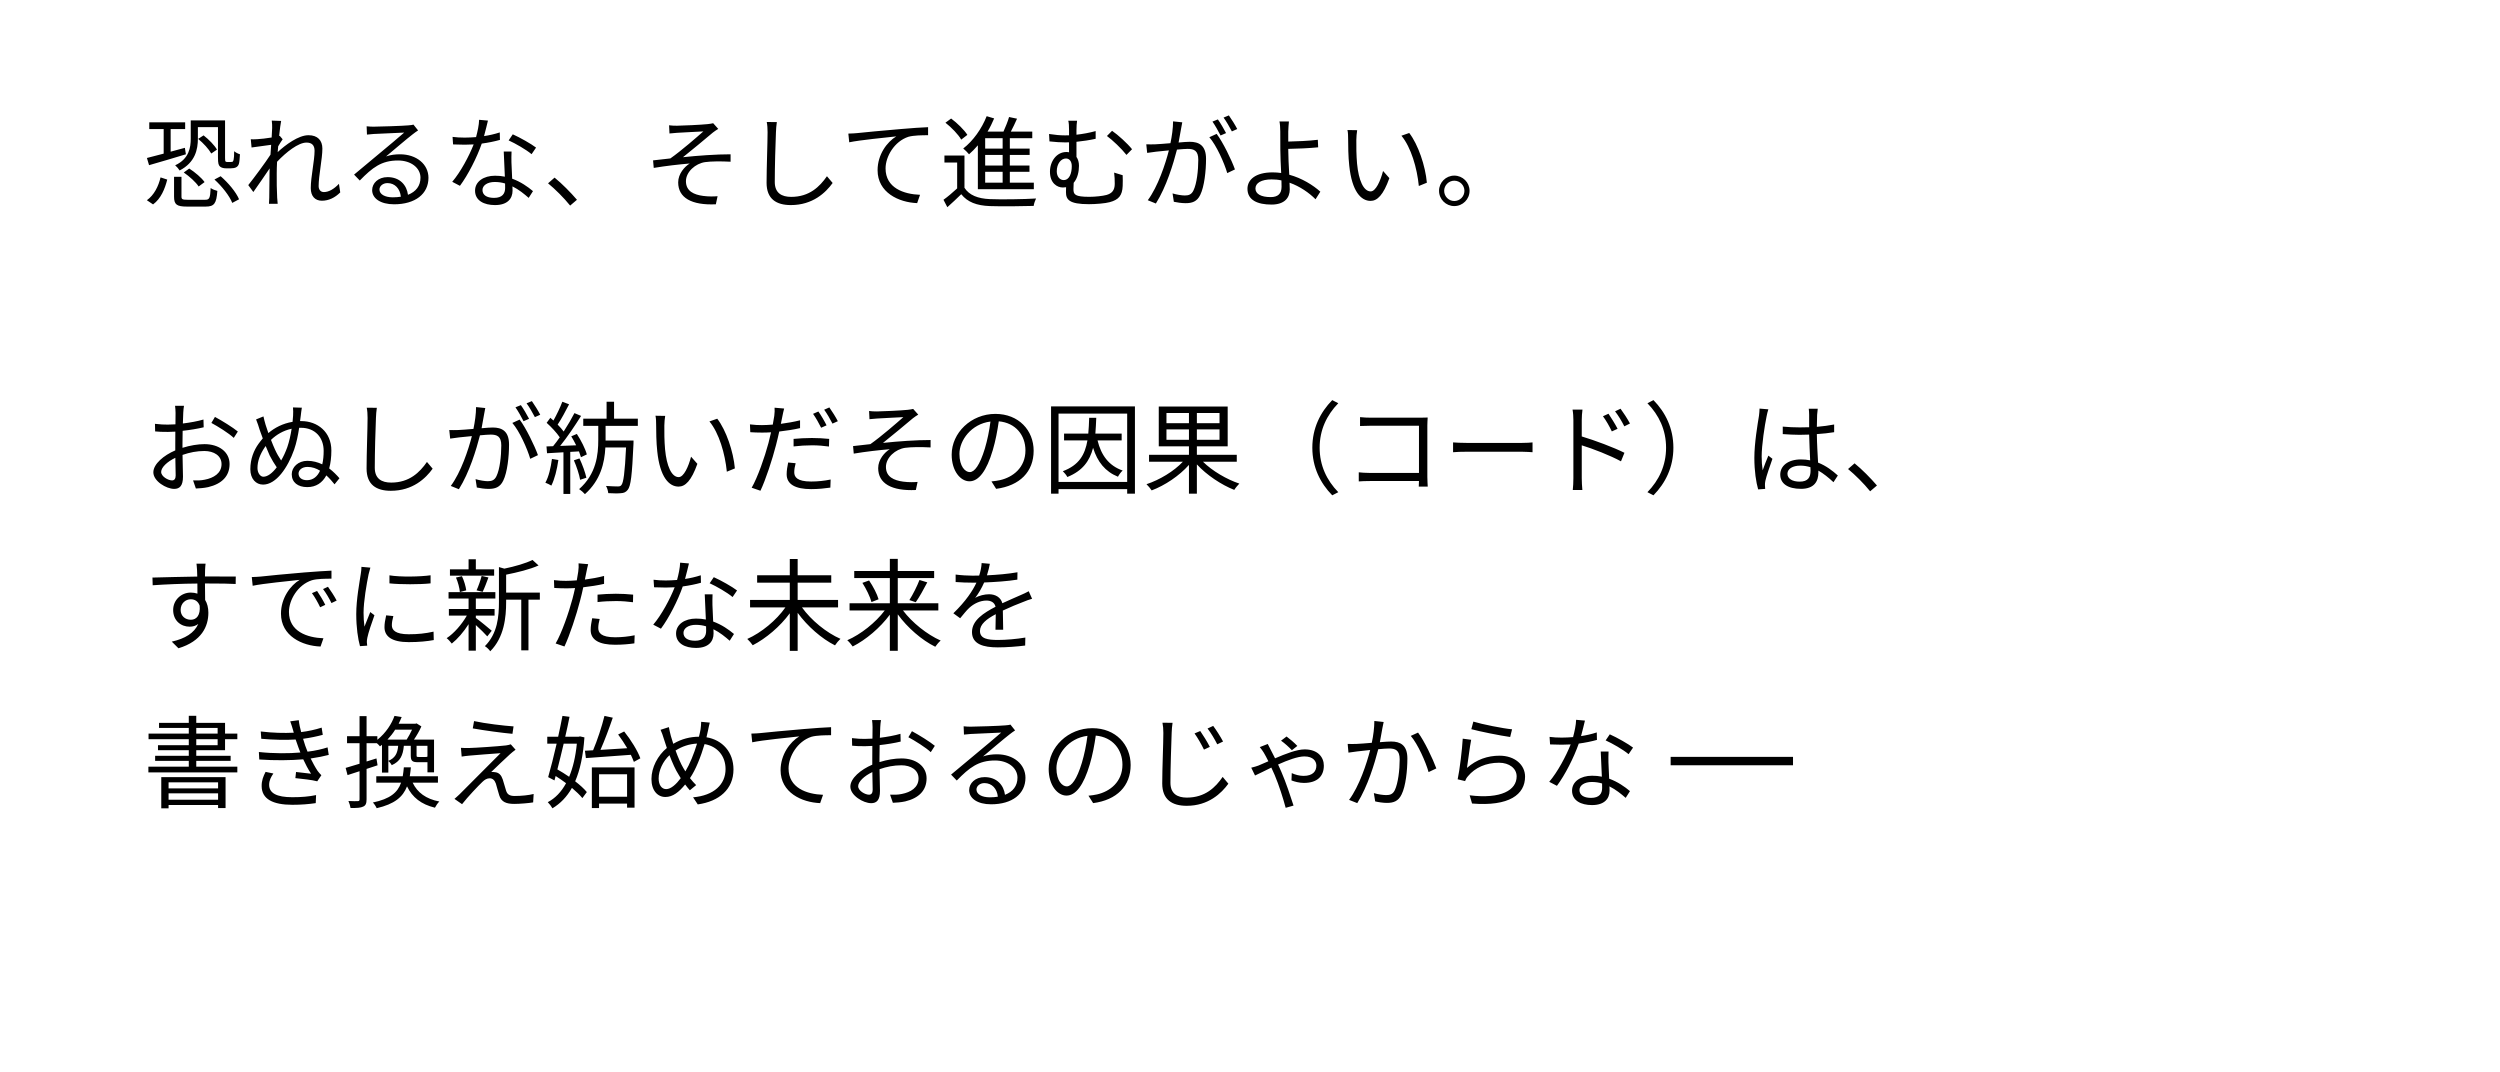
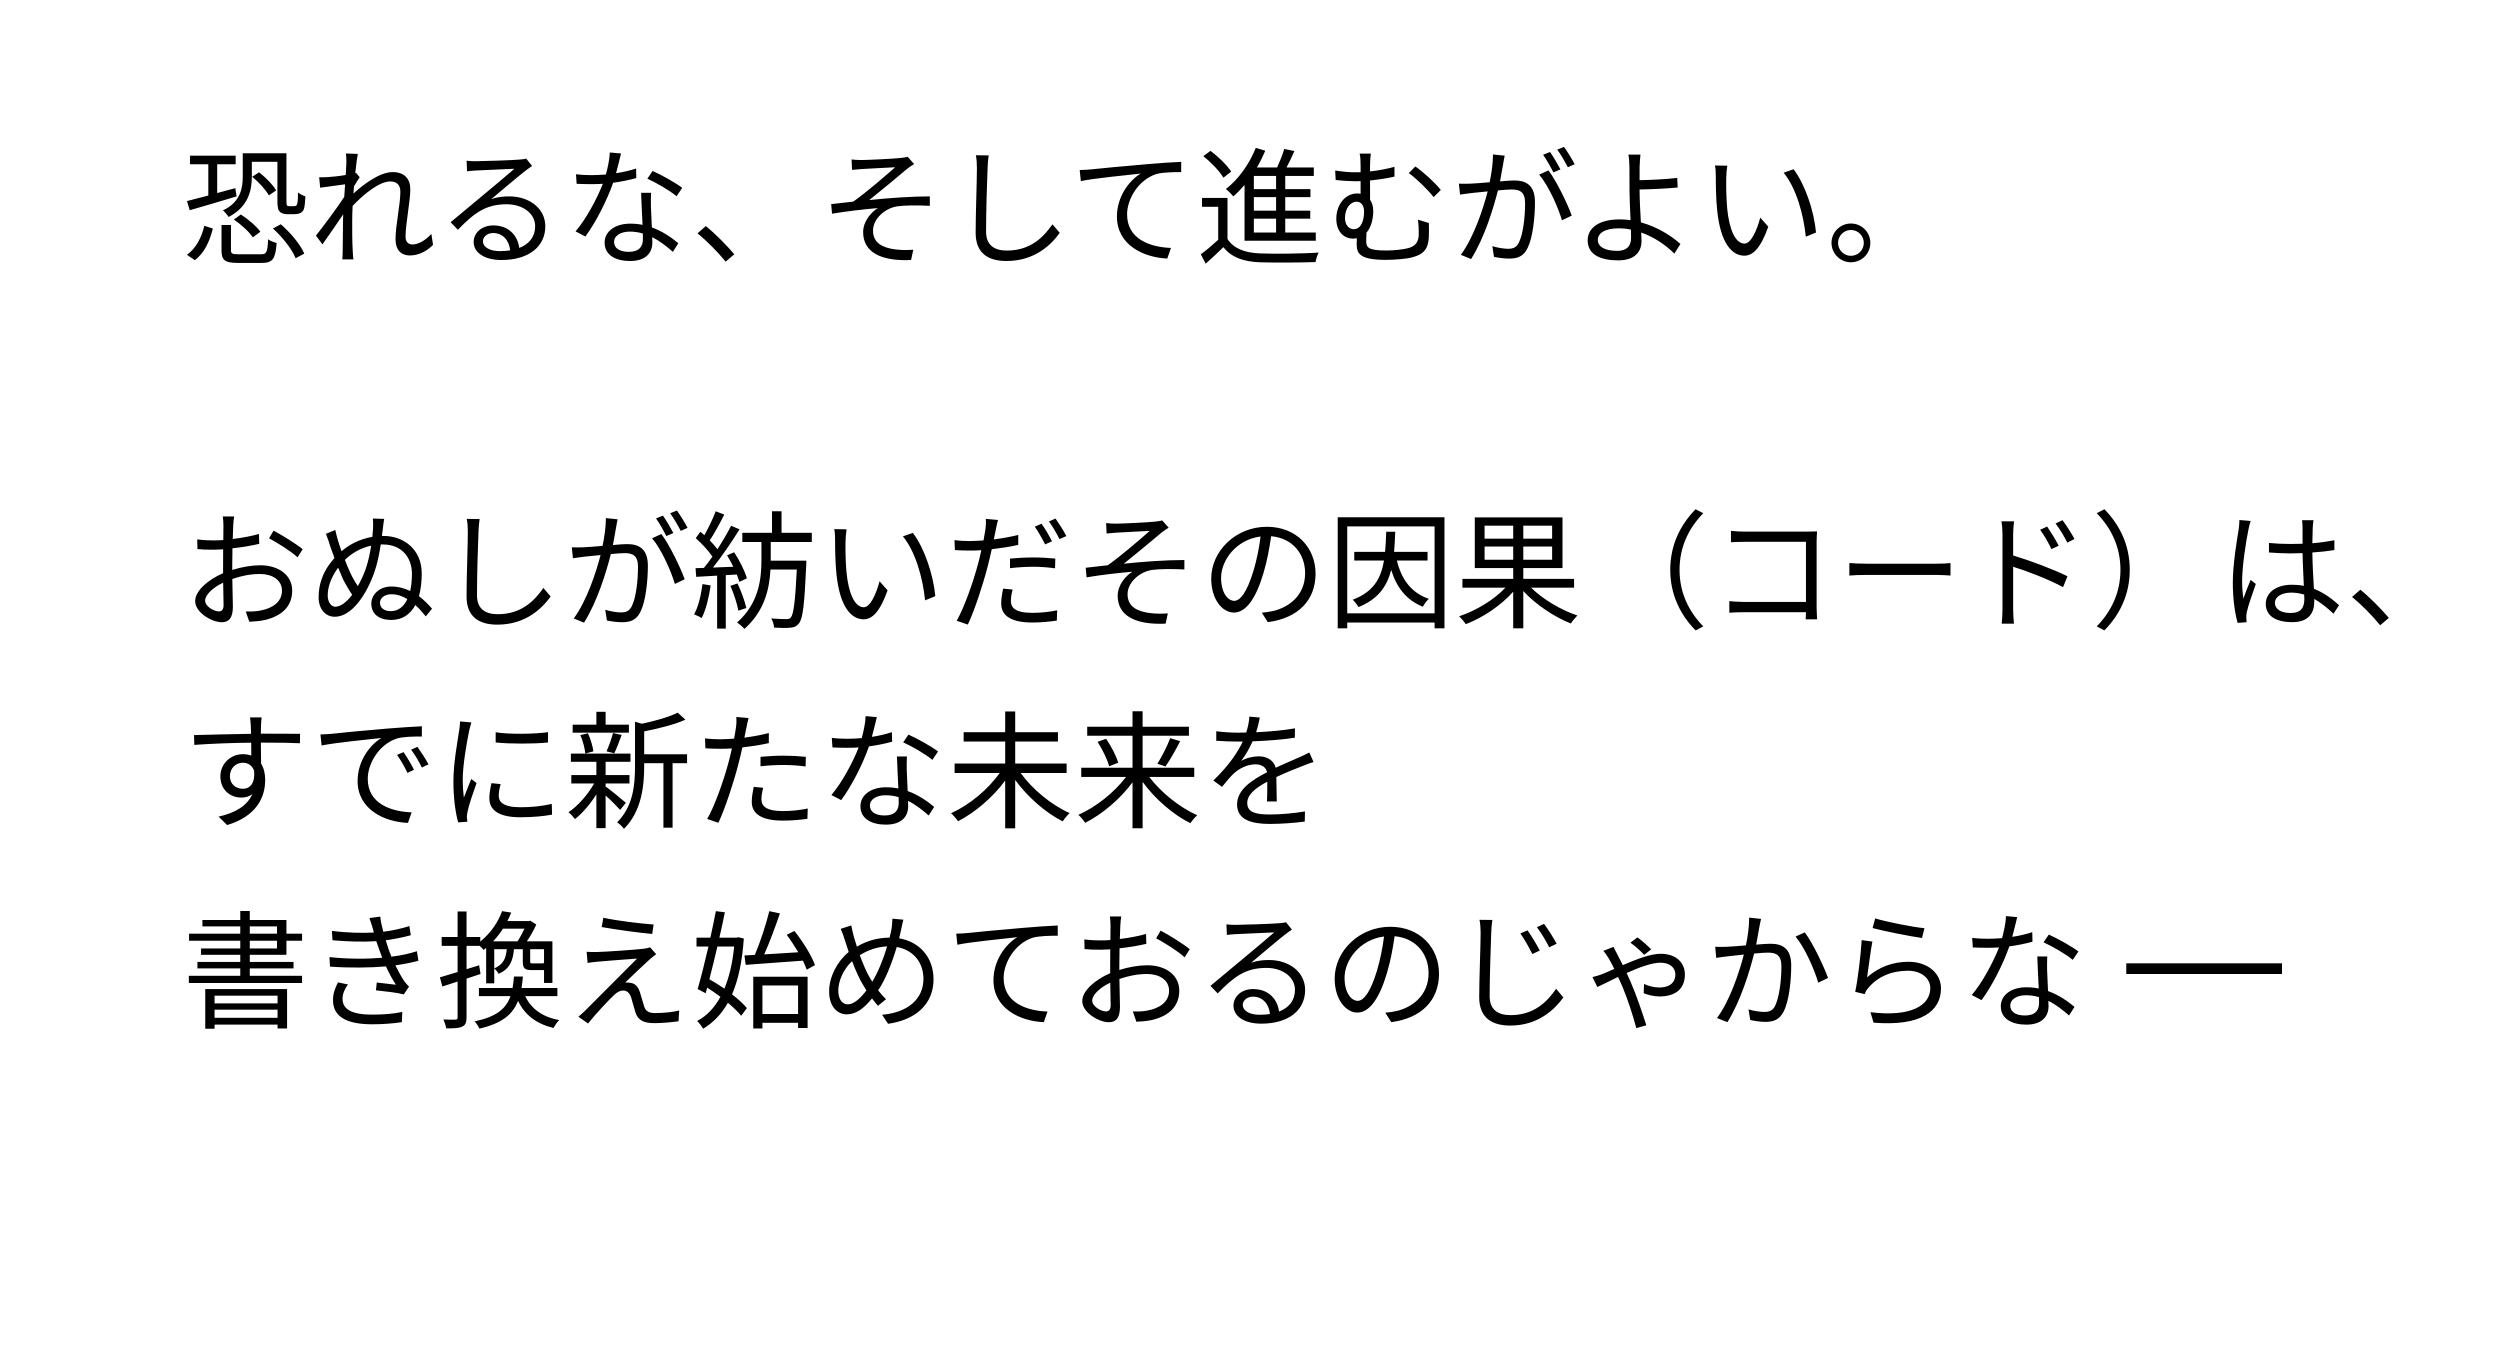
- <svg xmlns="http://www.w3.org/2000/svg" width="700" height="300" viewBox="0 0 700 300">
+ <svg xmlns="http://www.w3.org/2000/svg" width="550" height="300" viewBox="0 0 550 300">
  <style>
    @media (prefers-color-scheme: dark) { .fg { fill: #f8f8f8; } }
    @media (prefers-color-scheme: light) { .fg { fill: #111; } }
  </style>
  <text x="64" y="56" font-family="Segoe UI, sans-serif" font-size="28" font-weight="400" class="fg">
    <tspan x="40" dy="0">恐れるな、そして進むがよい。</tspan>
    <tspan x="40" dy="80">おぬしが紡いだその因果（コード）は、</tspan>
    <tspan x="40" dy="44">すでに新たな未来を</tspan>
    <tspan x="40" dy="44">書き換え始めておるのじゃからな ── </tspan>
  </text>
</svg>
